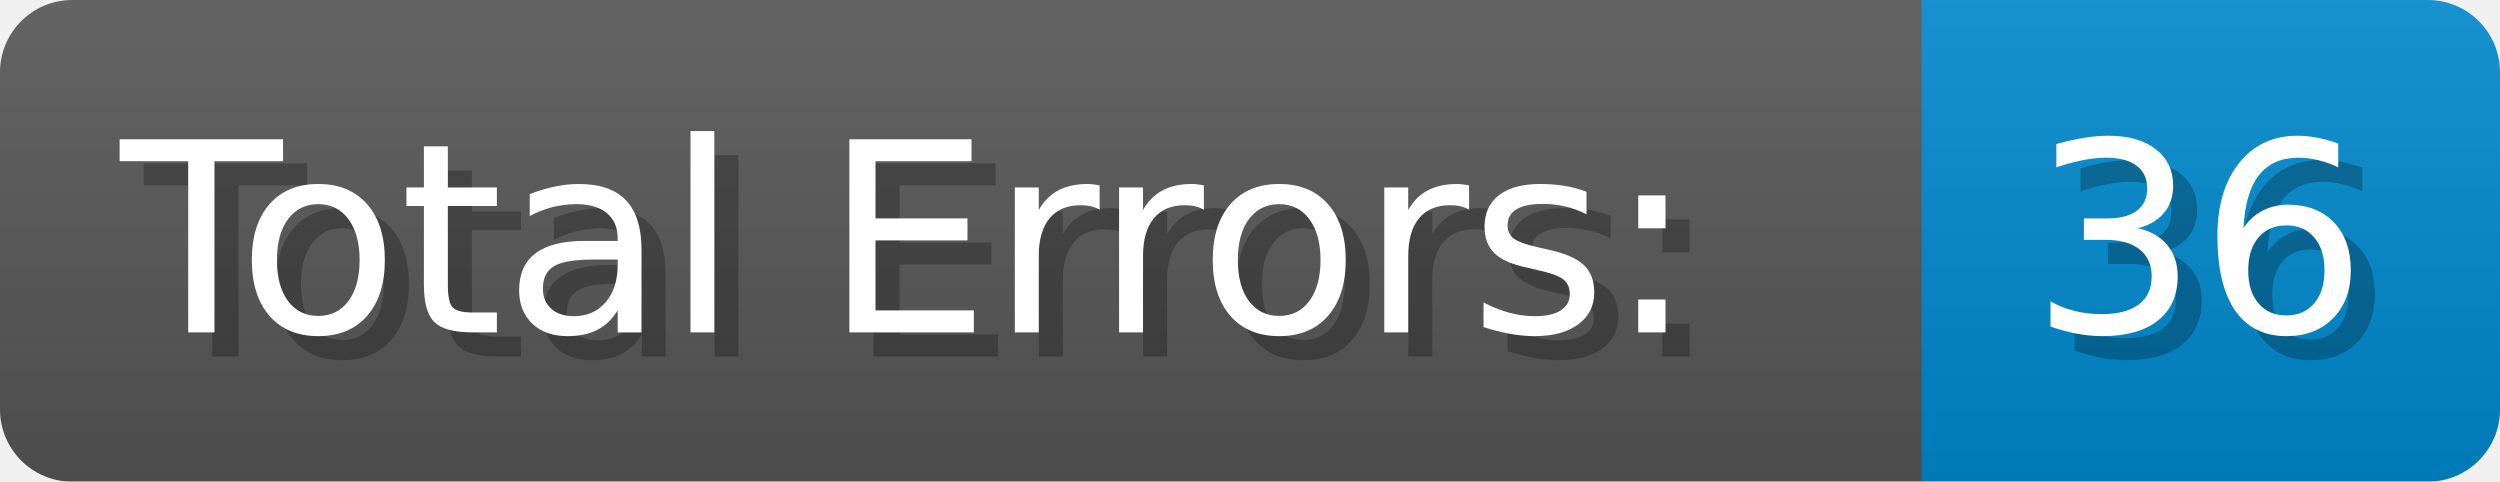
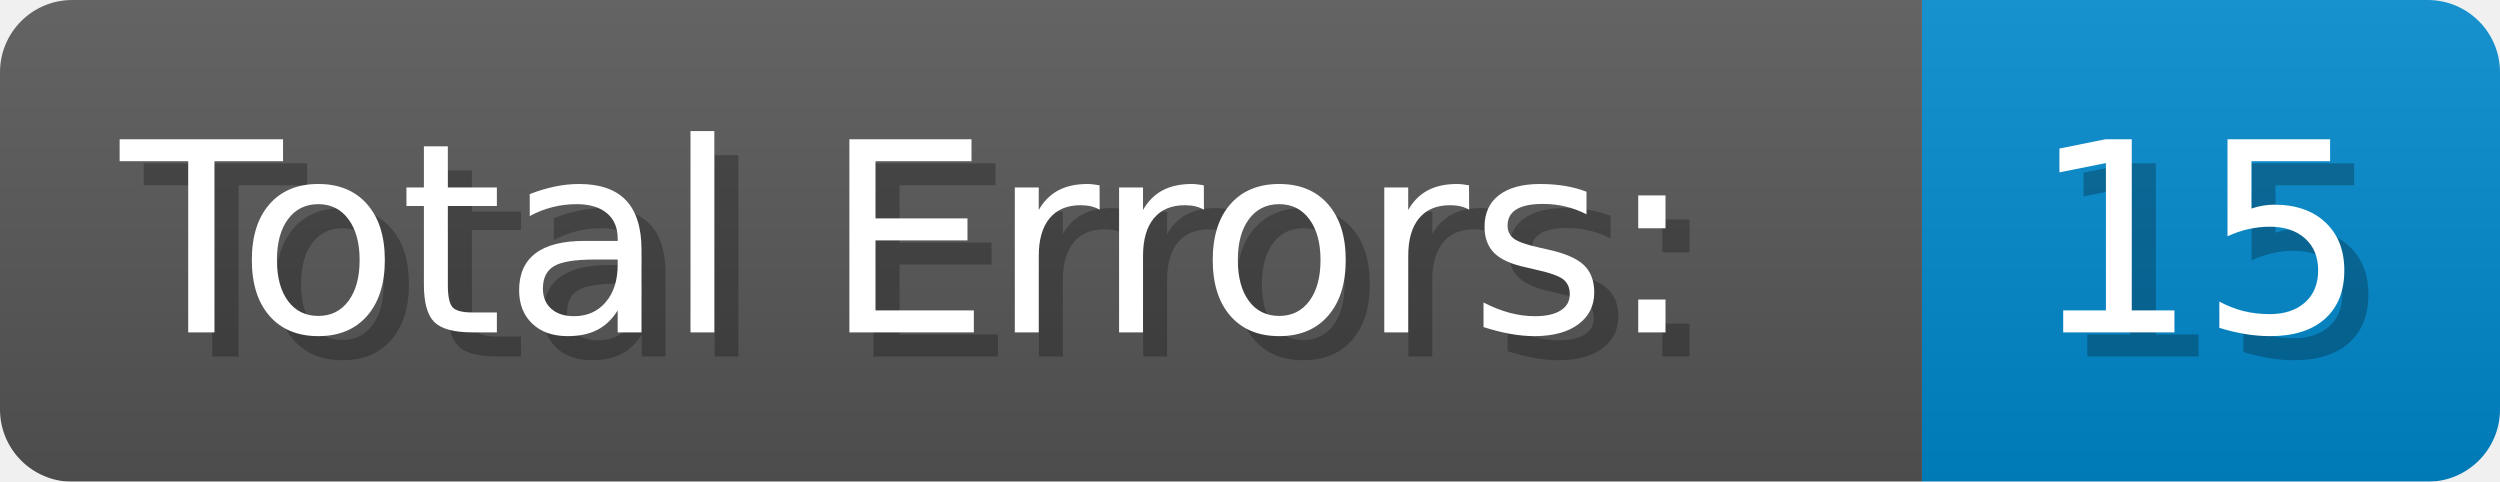
- <svg xmlns="http://www.w3.org/2000/svg" width="155.7" height="30" viewBox="0 0 1038 200" role="img" aria-label="Total Errors:: 36">
+ <svg xmlns="http://www.w3.org/2000/svg" width="155.7" height="30" viewBox="0 0 1038 200" role="img" aria-label="Total Errors:: 15">
  <linearGradient id="a" x2="0" y2="100%">
    <stop offset="0" stop-opacity=".1" stop-color="#EEE" />
    <stop offset="1" stop-opacity=".1" />
  </linearGradient>
  <mask id="m">
    <rect width="1038" height="200" rx="30" fill="#FFF" />
  </mask>
  <g mask="url(#m)">
    <rect width="798" height="200" fill="#555" />
    <rect width="240" height="200" fill="#08C" x="798" />
    <rect width="1038" height="200" fill="url(#a)" />
  </g>
  <g aria-hidden="true" fill="#fff" text-anchor="start" font-family="Verdana,DejaVu Sans,sans-serif" font-size="110">
    <text x="60" y="148" textLength="698" fill="#000" opacity="0.25">Total Errors:</text>
    <text x="50" y="138" textLength="698">Total Errors:</text>
-     <text x="853" y="148" textLength="140" fill="#000" opacity="0.25">36</text>
-     <text x="843" y="138" textLength="140">36</text>
+     <text x="853" y="148" textLength="140" fill="#000" opacity="0.25">15</text>
+     <text x="843" y="138" textLength="140">15</text>
  </g>
</svg>
